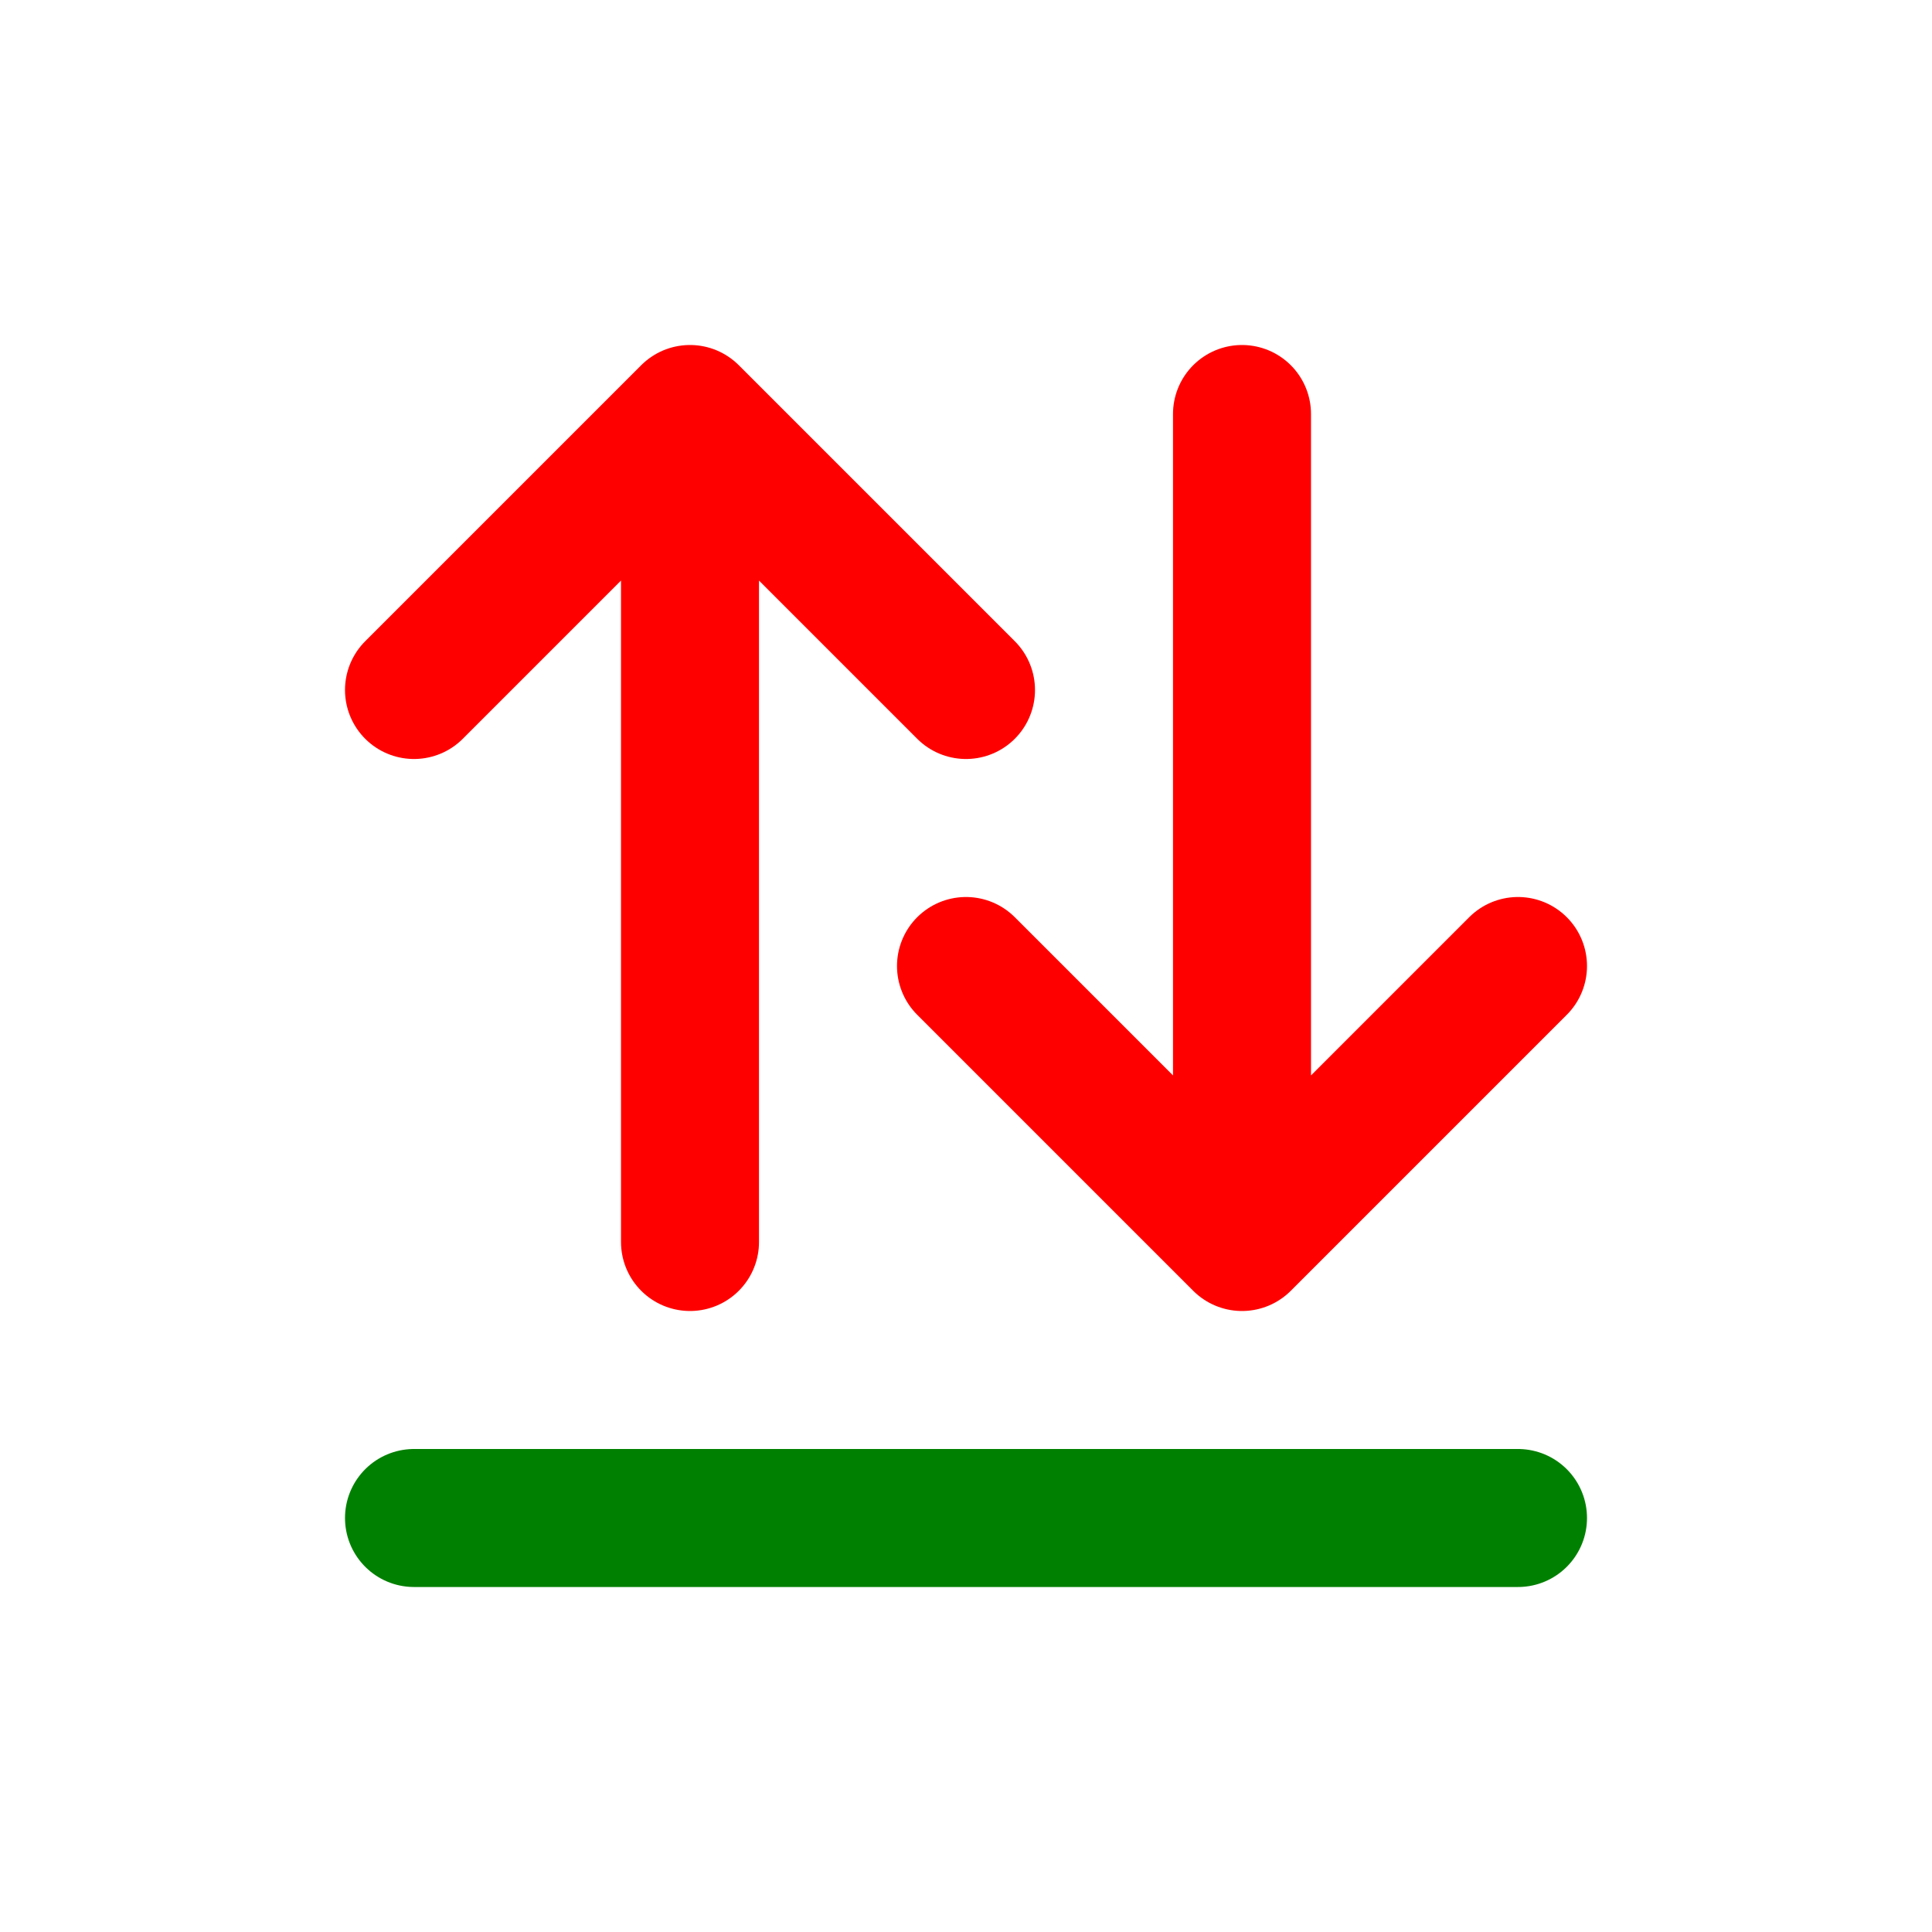
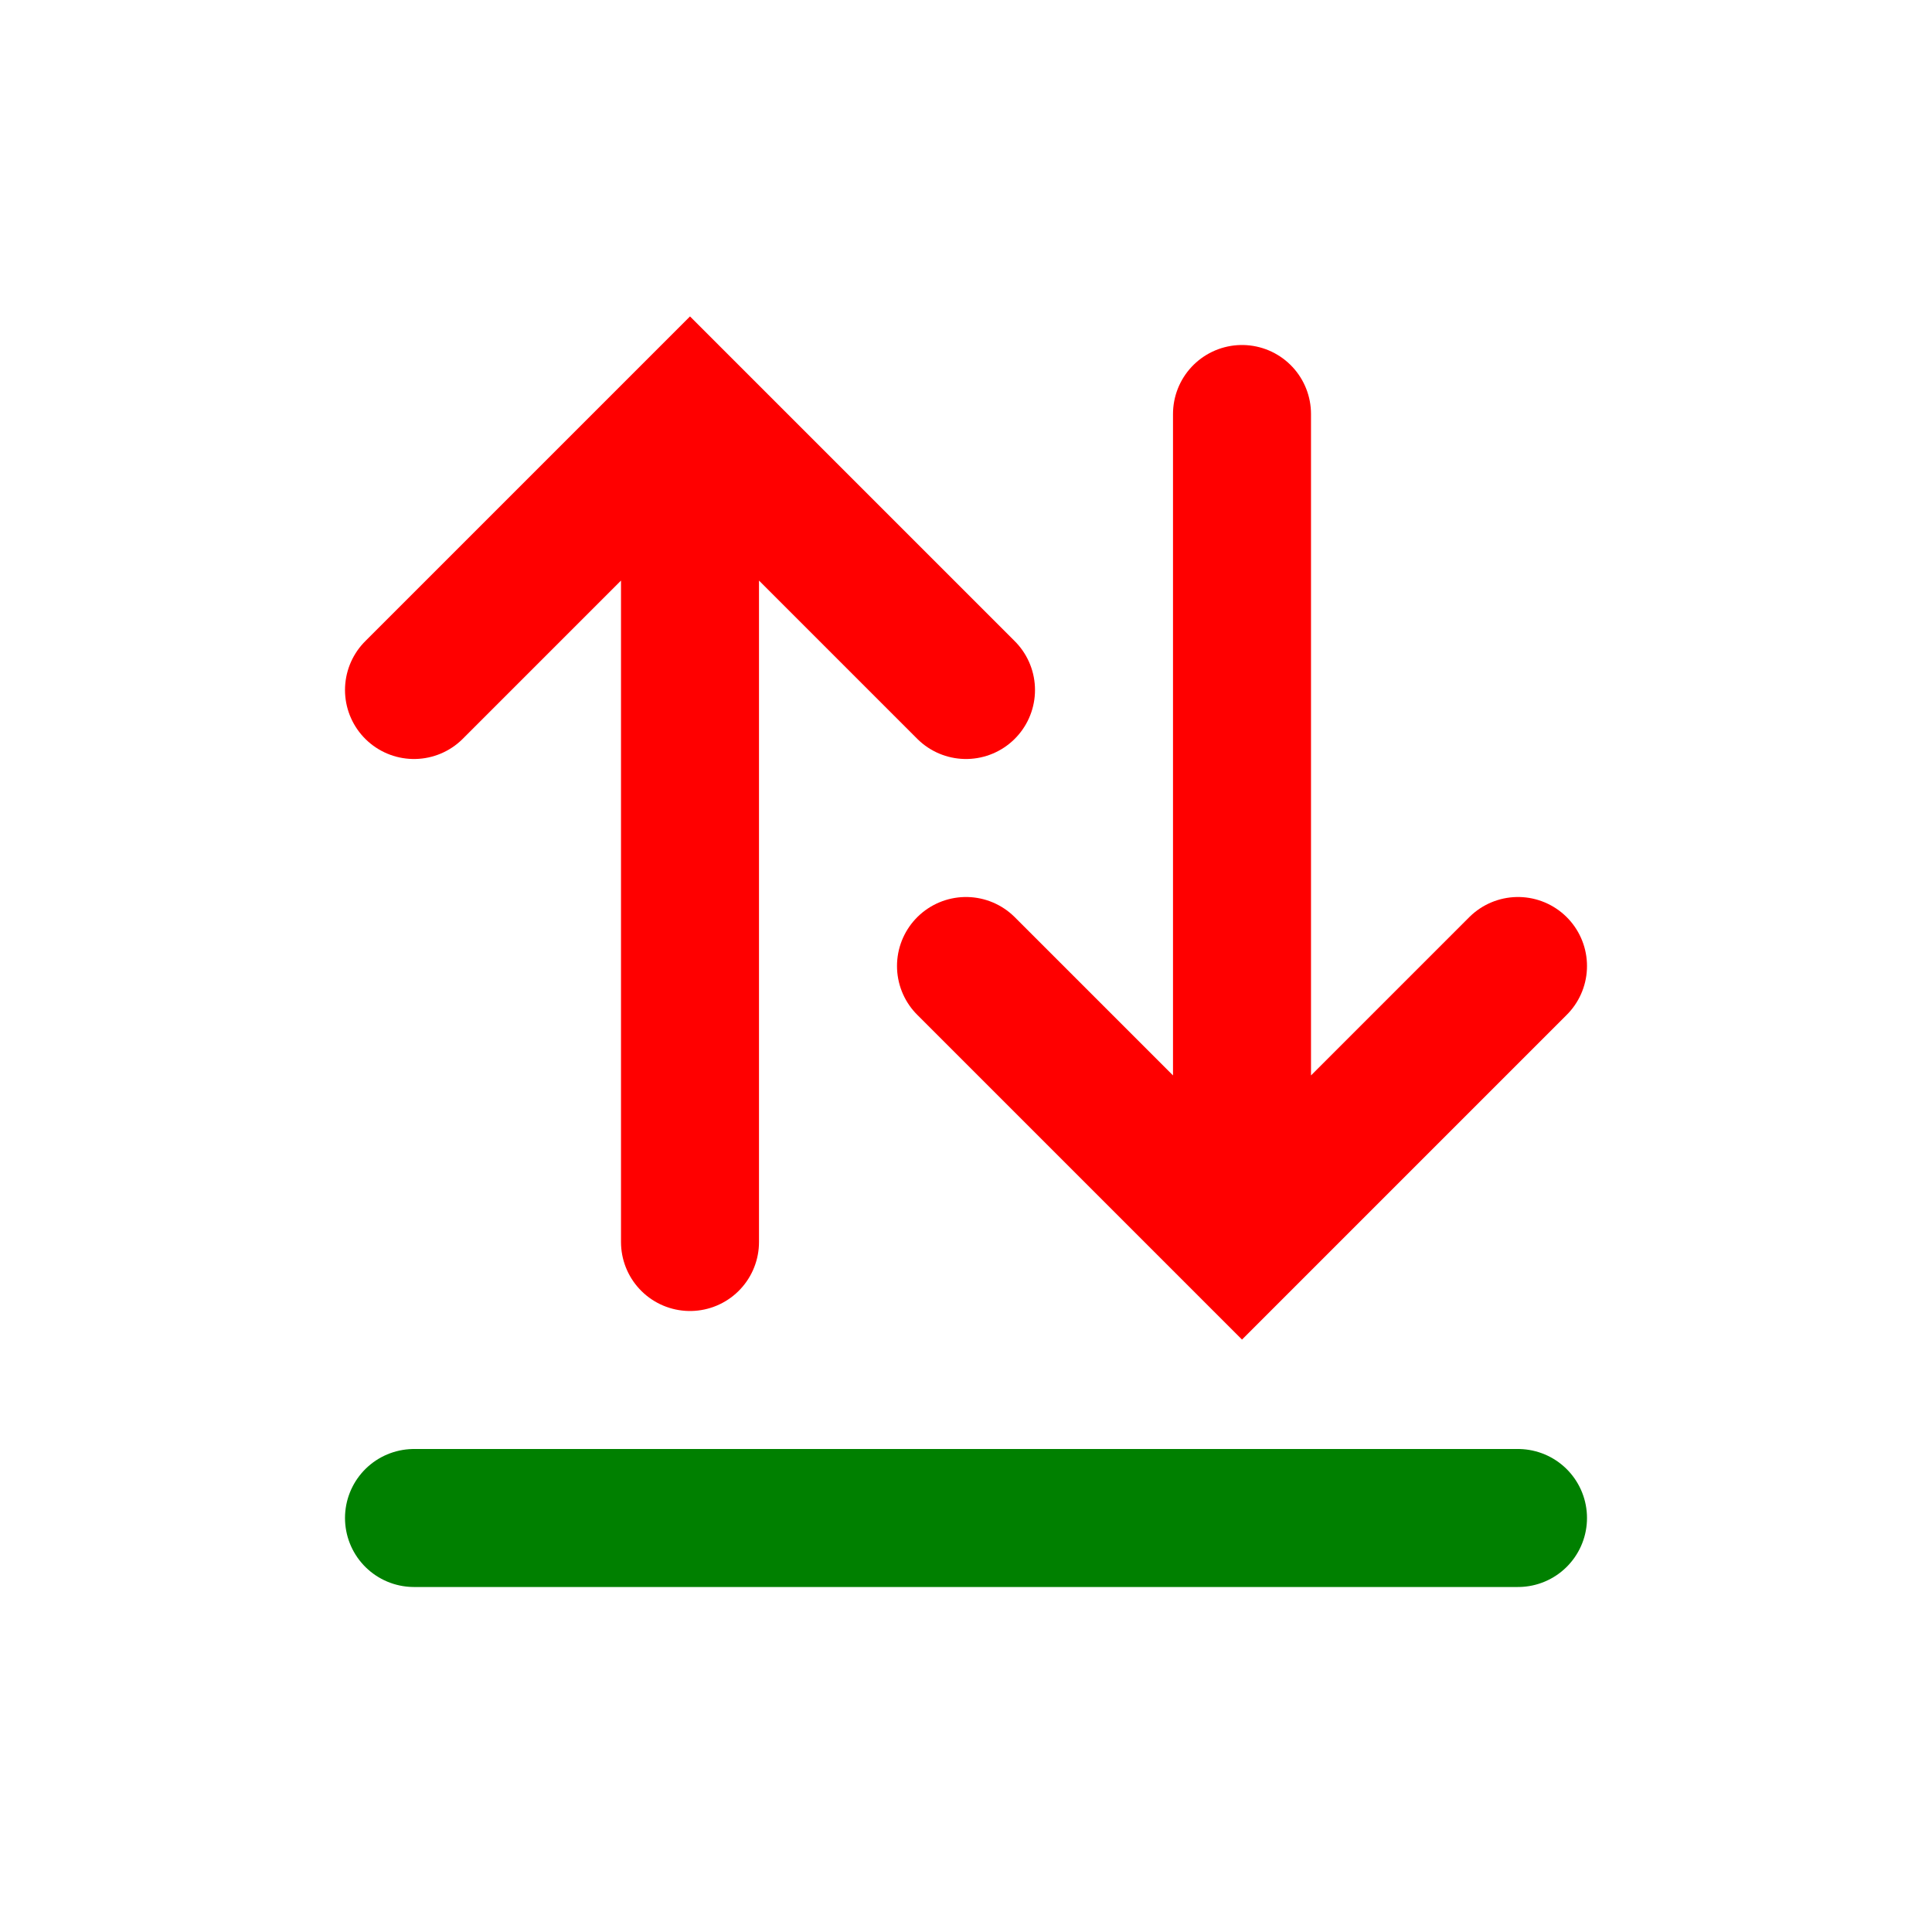
<svg xmlns="http://www.w3.org/2000/svg" width="16" height="16" fill="none" viewBox="0 0 14 14">
-   <path stroke="red" stroke-linecap="round" d="M9 3v6m0 0L7 7m2 2 2-2M5 9V3m0 0L3 5m2-2 2 2" />
+   <path stroke="red" stroke-linecap="round" d="M9 3v6m2-2L9 9 7 7M5 9V3m2 2L5 3 3 5" />
  <path stroke="green" stroke-linecap="round" stroke-linejoin="round" d="M3 11h8" />
</svg>
